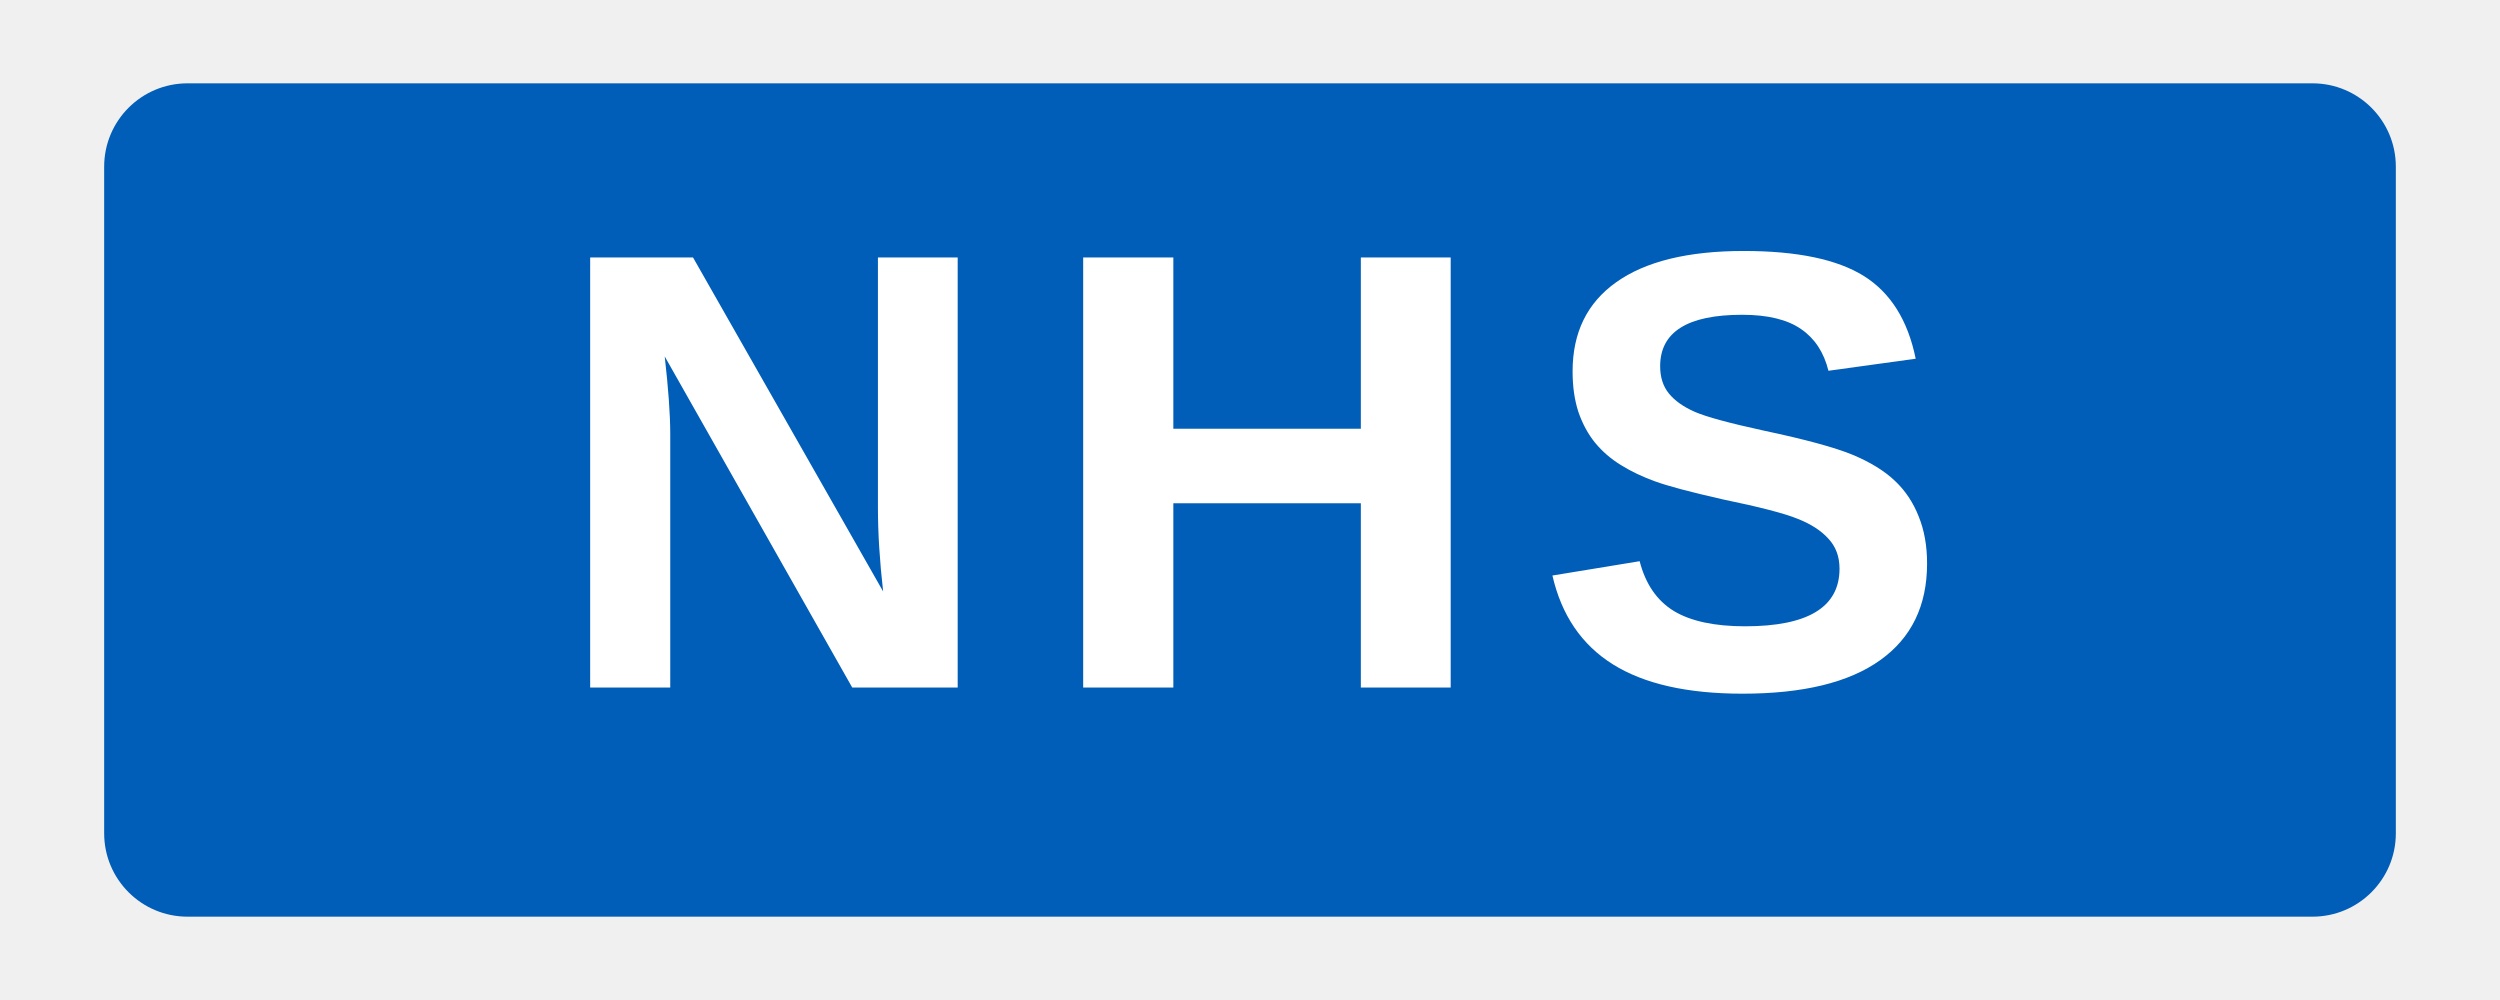
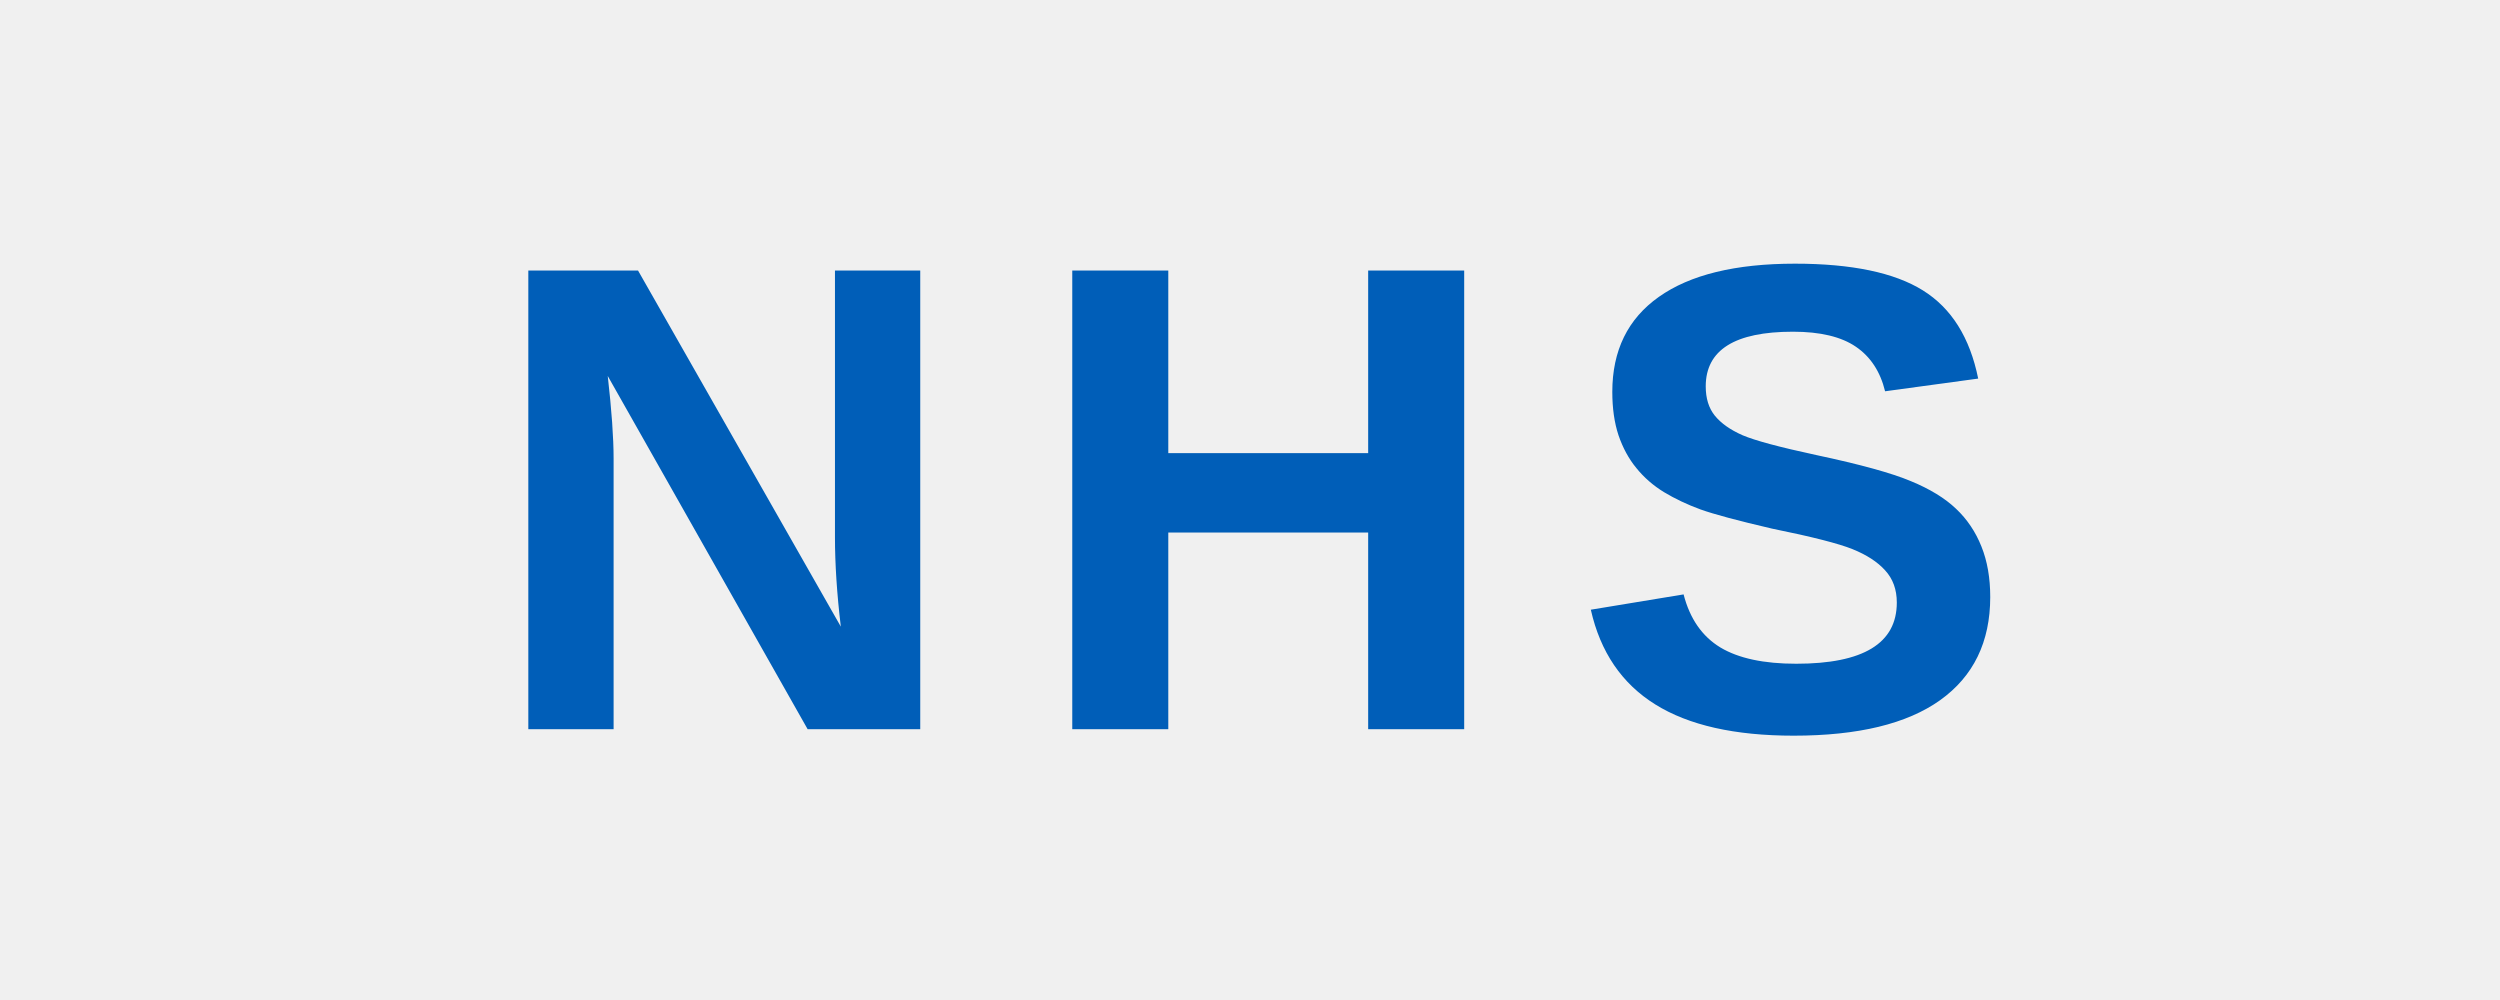
<svg xmlns="http://www.w3.org/2000/svg" viewBox="0 0 120 48" height="48" width="120">
-   <rect width="120" height="48" fill="none" />
-   <rect x="5" y="4" width="110" height="40" rx="4" fill="#005EB8" />
-   <text x="60" y="33" font-family="Arial, Helvetica, sans-serif" font-size="30" font-weight="bold" fill="#FFFFFF" text-anchor="middle" letter-spacing="2">NHS</text>
+   <text x="60" y="35" font-family="Arial, Helvetica, sans-serif" font-size="32" font-weight="bold" fill="#005EB8" text-anchor="middle" letter-spacing="3">NHS</text>
</svg>
